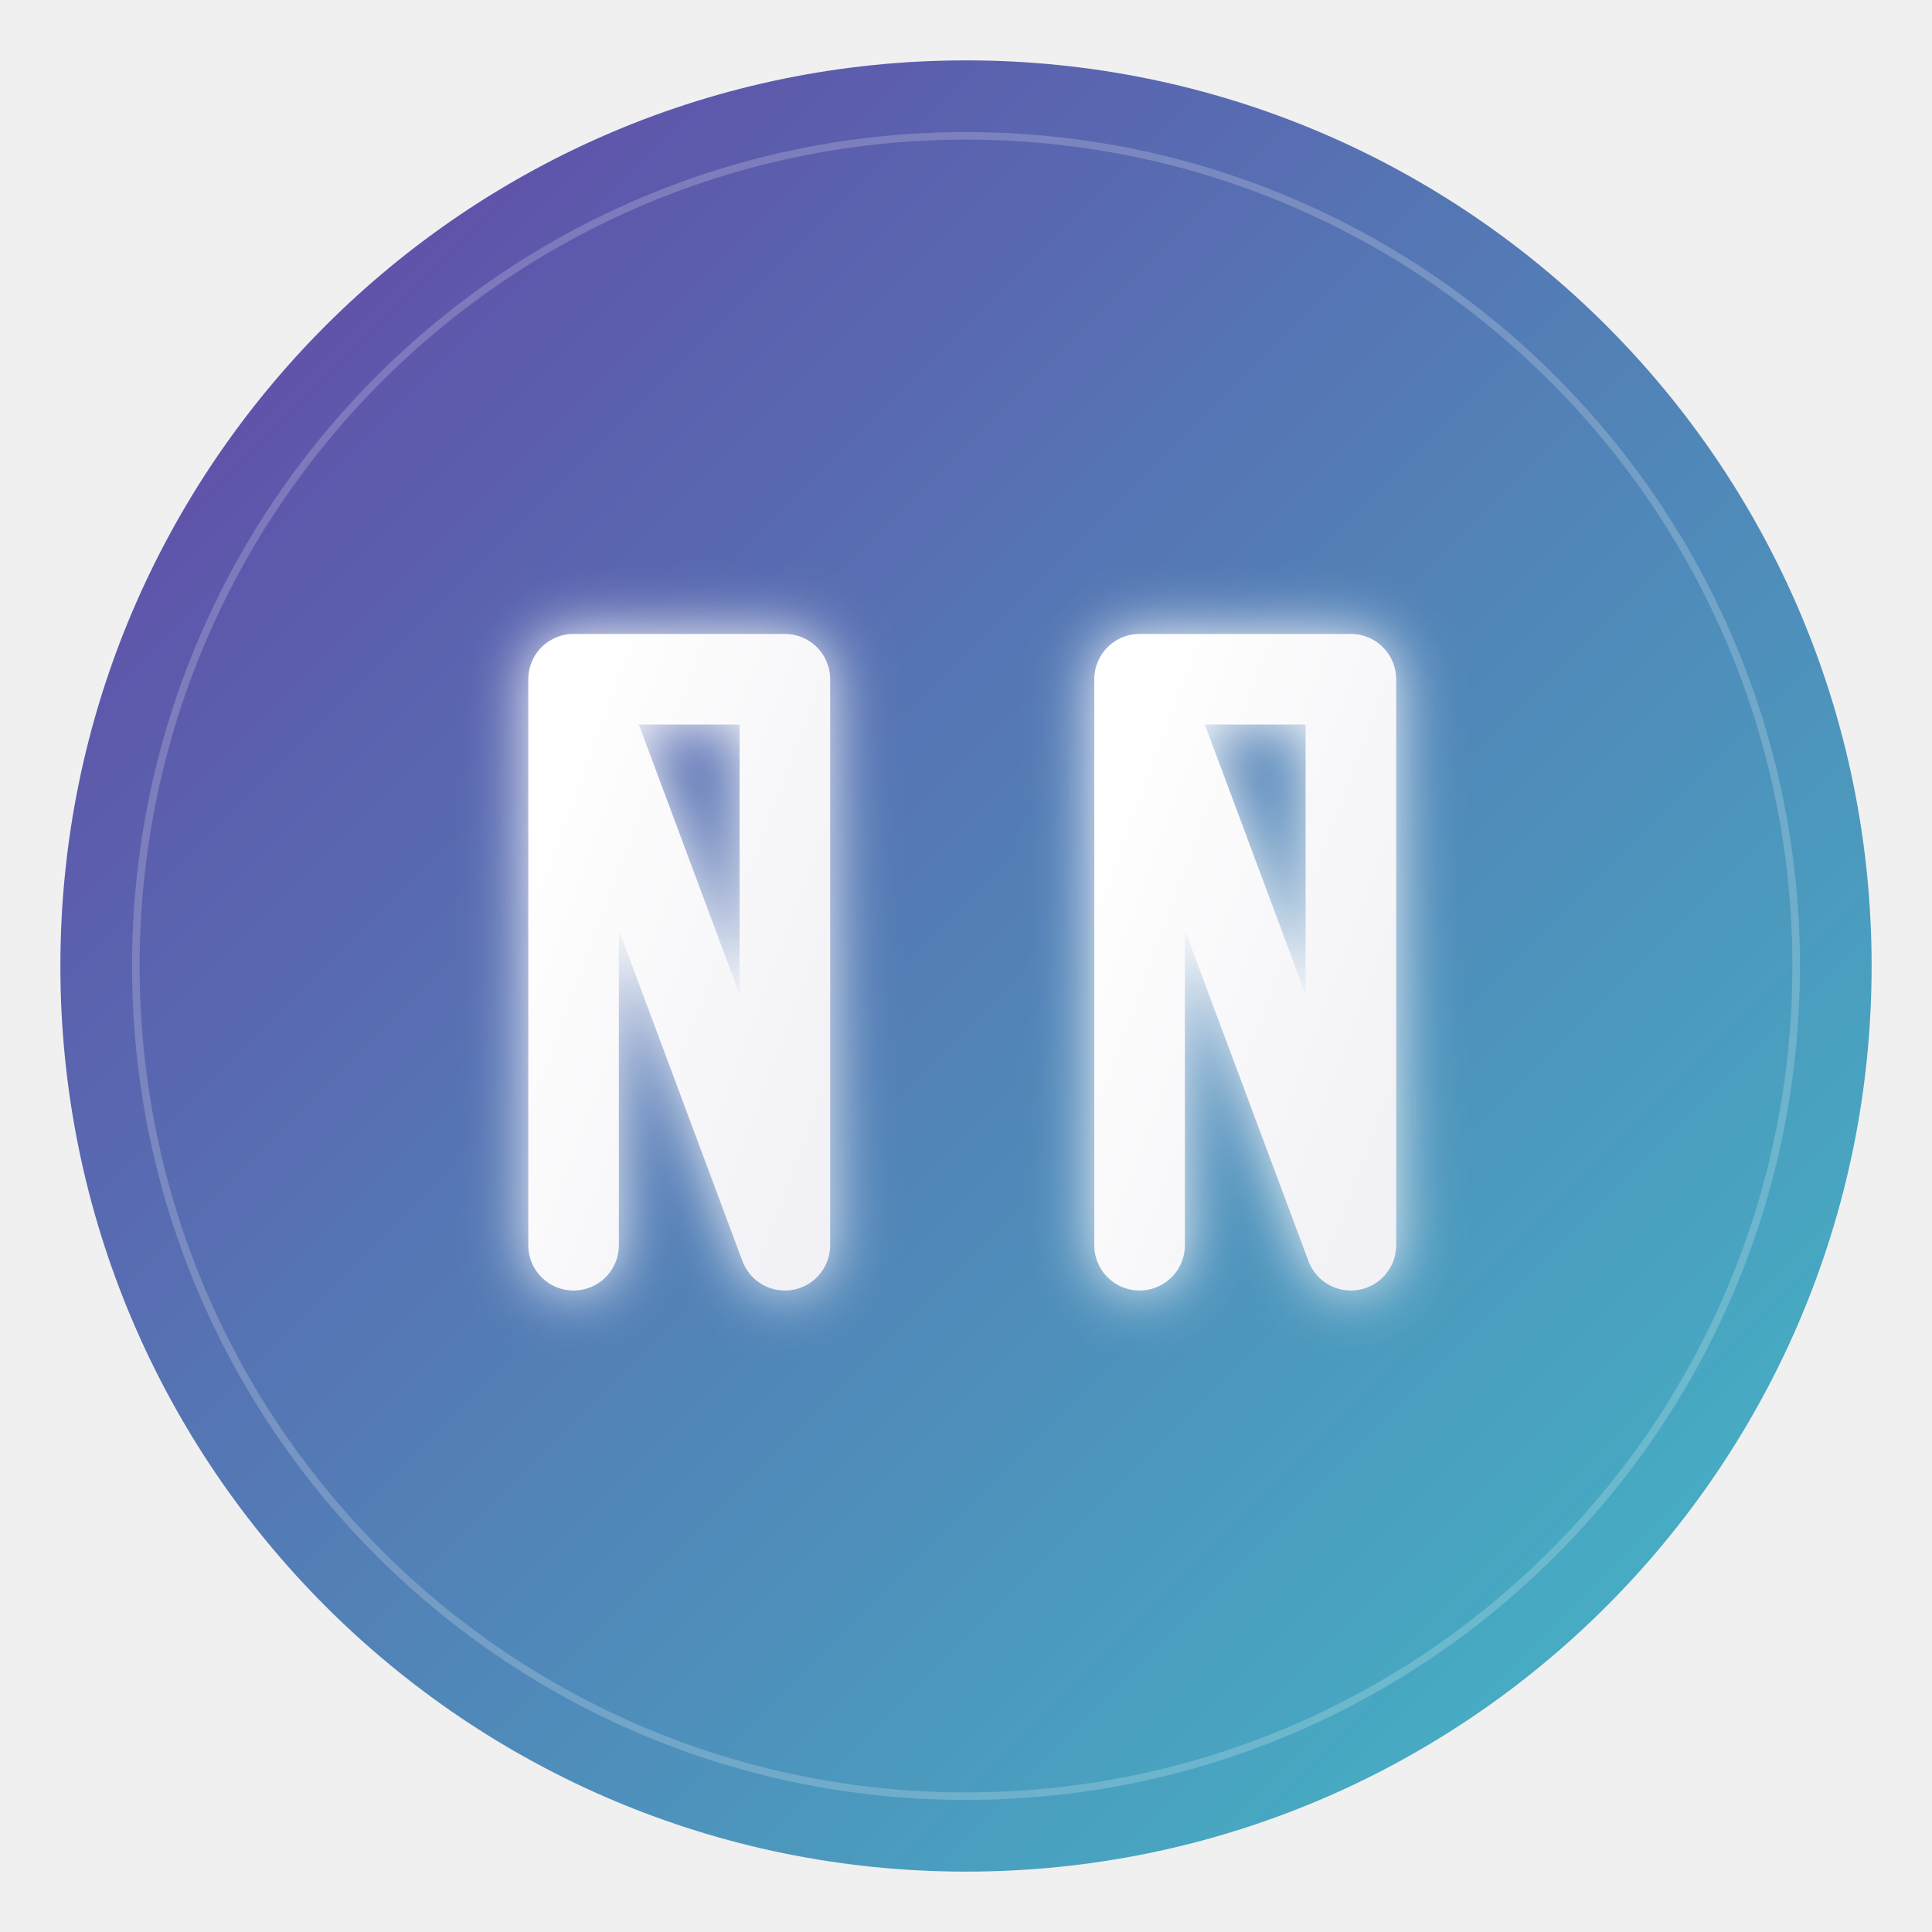
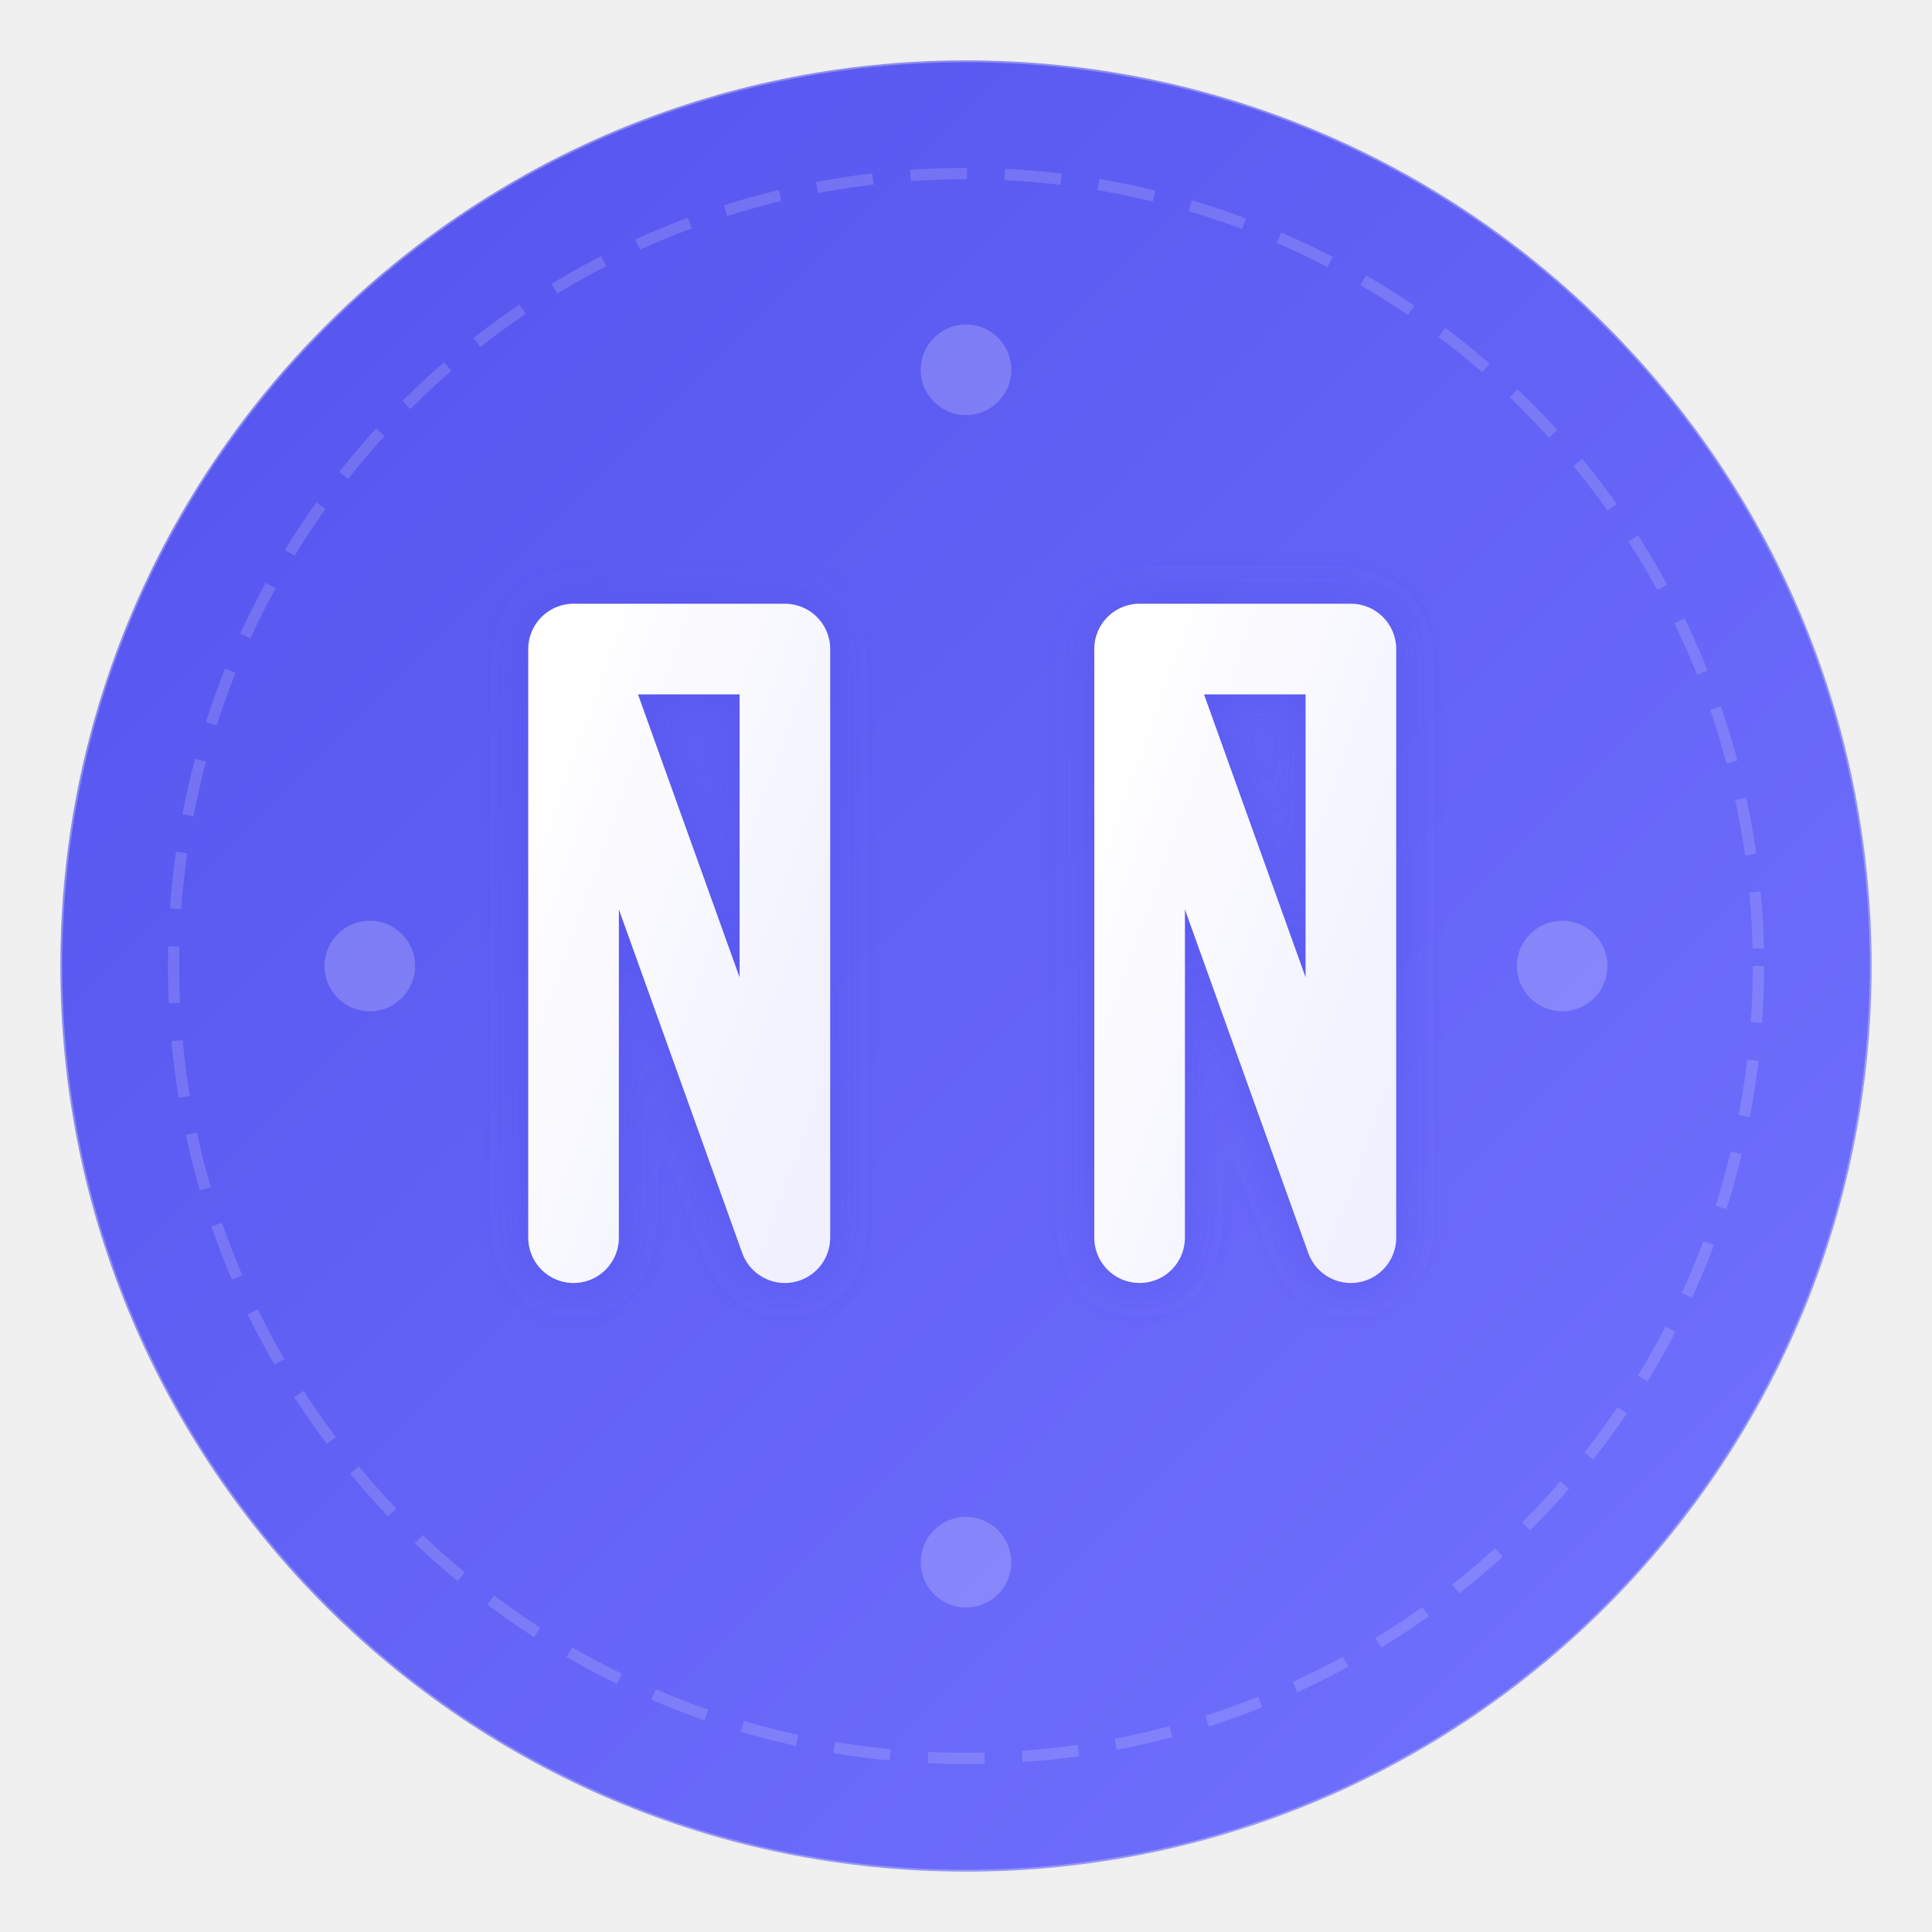
<svg xmlns="http://www.w3.org/2000/svg" width="512" height="512" viewBox="0 0 512 512" fill="none">
  <defs>
    <linearGradient id="backgroundGradient" x1="0%" y1="0%" x2="100%" y2="100%">
-       <stop offset="0%" stop-color="#6441A5" />
-       <stop offset="100%" stop-color="#41BEC8" />
+       <stop offset="0%" stop-color="#5352ED" />
+       <stop offset="100%" stop-color="#7373FF" />
    </linearGradient>
    <linearGradient id="textGradient" x1="0%" y1="0%" x2="100%" y2="100%">
      <stop offset="0%" stop-color="#FFFFFF" />
-       <stop offset="100%" stop-color="#F2F2F6" />
+       <stop offset="100%" stop-color="#F0F0FF" />
    </linearGradient>
-     <filter id="glow" x="-20%" y="-20%" width="140%" height="140%">
-       <feGaussianBlur stdDeviation="8" result="blur" />
-       <feComposite in="SourceGraphic" in2="blur" operator="over" />
+     <filter id="premium-glow" x="-20%" y="-20%" width="140%" height="140%">
+       <feGaussianBlur stdDeviation="6" result="blur" />
+       <feFlood flood-color="#5352ED" flood-opacity="0.6" result="glow-color" />
+       <feComposite in="glow-color" in2="blur" operator="in" result="colored-blur" />
+       <feComposite in="SourceGraphic" in2="colored-blur" operator="over" />
    </filter>
+     <filter id="inner-shadow" x="-10%" y="-10%" width="120%" height="120%">
+       <feOffset dx="0" dy="2" />
+       <feGaussianBlur stdDeviation="2" result="offset-blur" />
+       <feComposite operator="out" in="SourceGraphic" in2="offset-blur" result="inverse" />
+       <feFlood flood-color="#000000" flood-opacity="0.2" result="color" />
+       <feComposite operator="in" in="color" in2="inverse" result="shadow" />
+       <feComposite operator="over" in="shadow" in2="SourceGraphic" />
+     </filter>
+     <style type="text/css">
+       @keyframes pulse {
+         0% { opacity: 0.8; filter: brightness(0.9); }
+         50% { opacity: 1; filter: brightness(1.1); }
+         100% { opacity: 0.8; filter: brightness(0.9); }
+       }
+       
+       @keyframes rotate {
+         0% { transform: rotate(0deg); }
+         100% { transform: rotate(360deg); }
+       }
+       
+       .main-circle {
+         animation: pulse 4s infinite ease-in-out;
+       }
+       
+       .accent-circle {
+         transform-origin: center;
+         animation: rotate 30s infinite linear;
+       }
+       
+       .nn-text {
+         animation: pulse 3s infinite ease-in-out;
+       }
+     </style>
  </defs>
-   <circle cx="256" cy="256" r="240" fill="url(#backgroundGradient)" />
-   <circle cx="256" cy="256" r="220" fill="none" stroke="#FFFFFF" stroke-width="2" stroke-opacity="0.2" />
-   <g filter="url(#glow)">
-     <path d="M152 180V330M152 180L208 330M152 180H208M208 180V330" stroke="url(#textGradient)" stroke-width="24" stroke-linecap="round" stroke-linejoin="round" />
-     <path d="M302 180V330M302 180L358 330M302 180H358M358 180V330" stroke="url(#textGradient)" stroke-width="24" stroke-linecap="round" stroke-linejoin="round" />
+   <circle class="main-circle" cx="256" cy="256" r="240" fill="url(#backgroundGradient)" />
+   <circle class="accent-circle" cx="256" cy="256" r="210" fill="none" stroke="#FFFFFF" stroke-width="3" stroke-opacity="0.15" stroke-dasharray="15,10" />
+   <circle cx="256" cy="98" r="12" fill="#FFFFFF" fill-opacity="0.2" />
+   <circle cx="256" cy="414" r="12" fill="#FFFFFF" fill-opacity="0.2" />
+   <circle cx="98" cy="256" r="12" fill="#FFFFFF" fill-opacity="0.2" />
+   <circle cx="414" cy="256" r="12" fill="#FFFFFF" fill-opacity="0.2" />
+   <g class="nn-text" filter="url(#premium-glow)">
+     <path d="M152 172V328M152 172L208 328M152 172H208M208 172V328" stroke="url(#textGradient)" stroke-width="24" stroke-linecap="round" stroke-linejoin="round" />
+     <path d="M302 172V328M302 172L358 328M302 172H358M358 172V328" stroke="url(#textGradient)" stroke-width="24" stroke-linecap="round" stroke-linejoin="round" />
  </g>
+   <circle cx="256" cy="256" r="240" fill="none" stroke="#FFFFFF" stroke-width="1" stroke-opacity="0.3" filter="url(#inner-shadow)" />
</svg>
